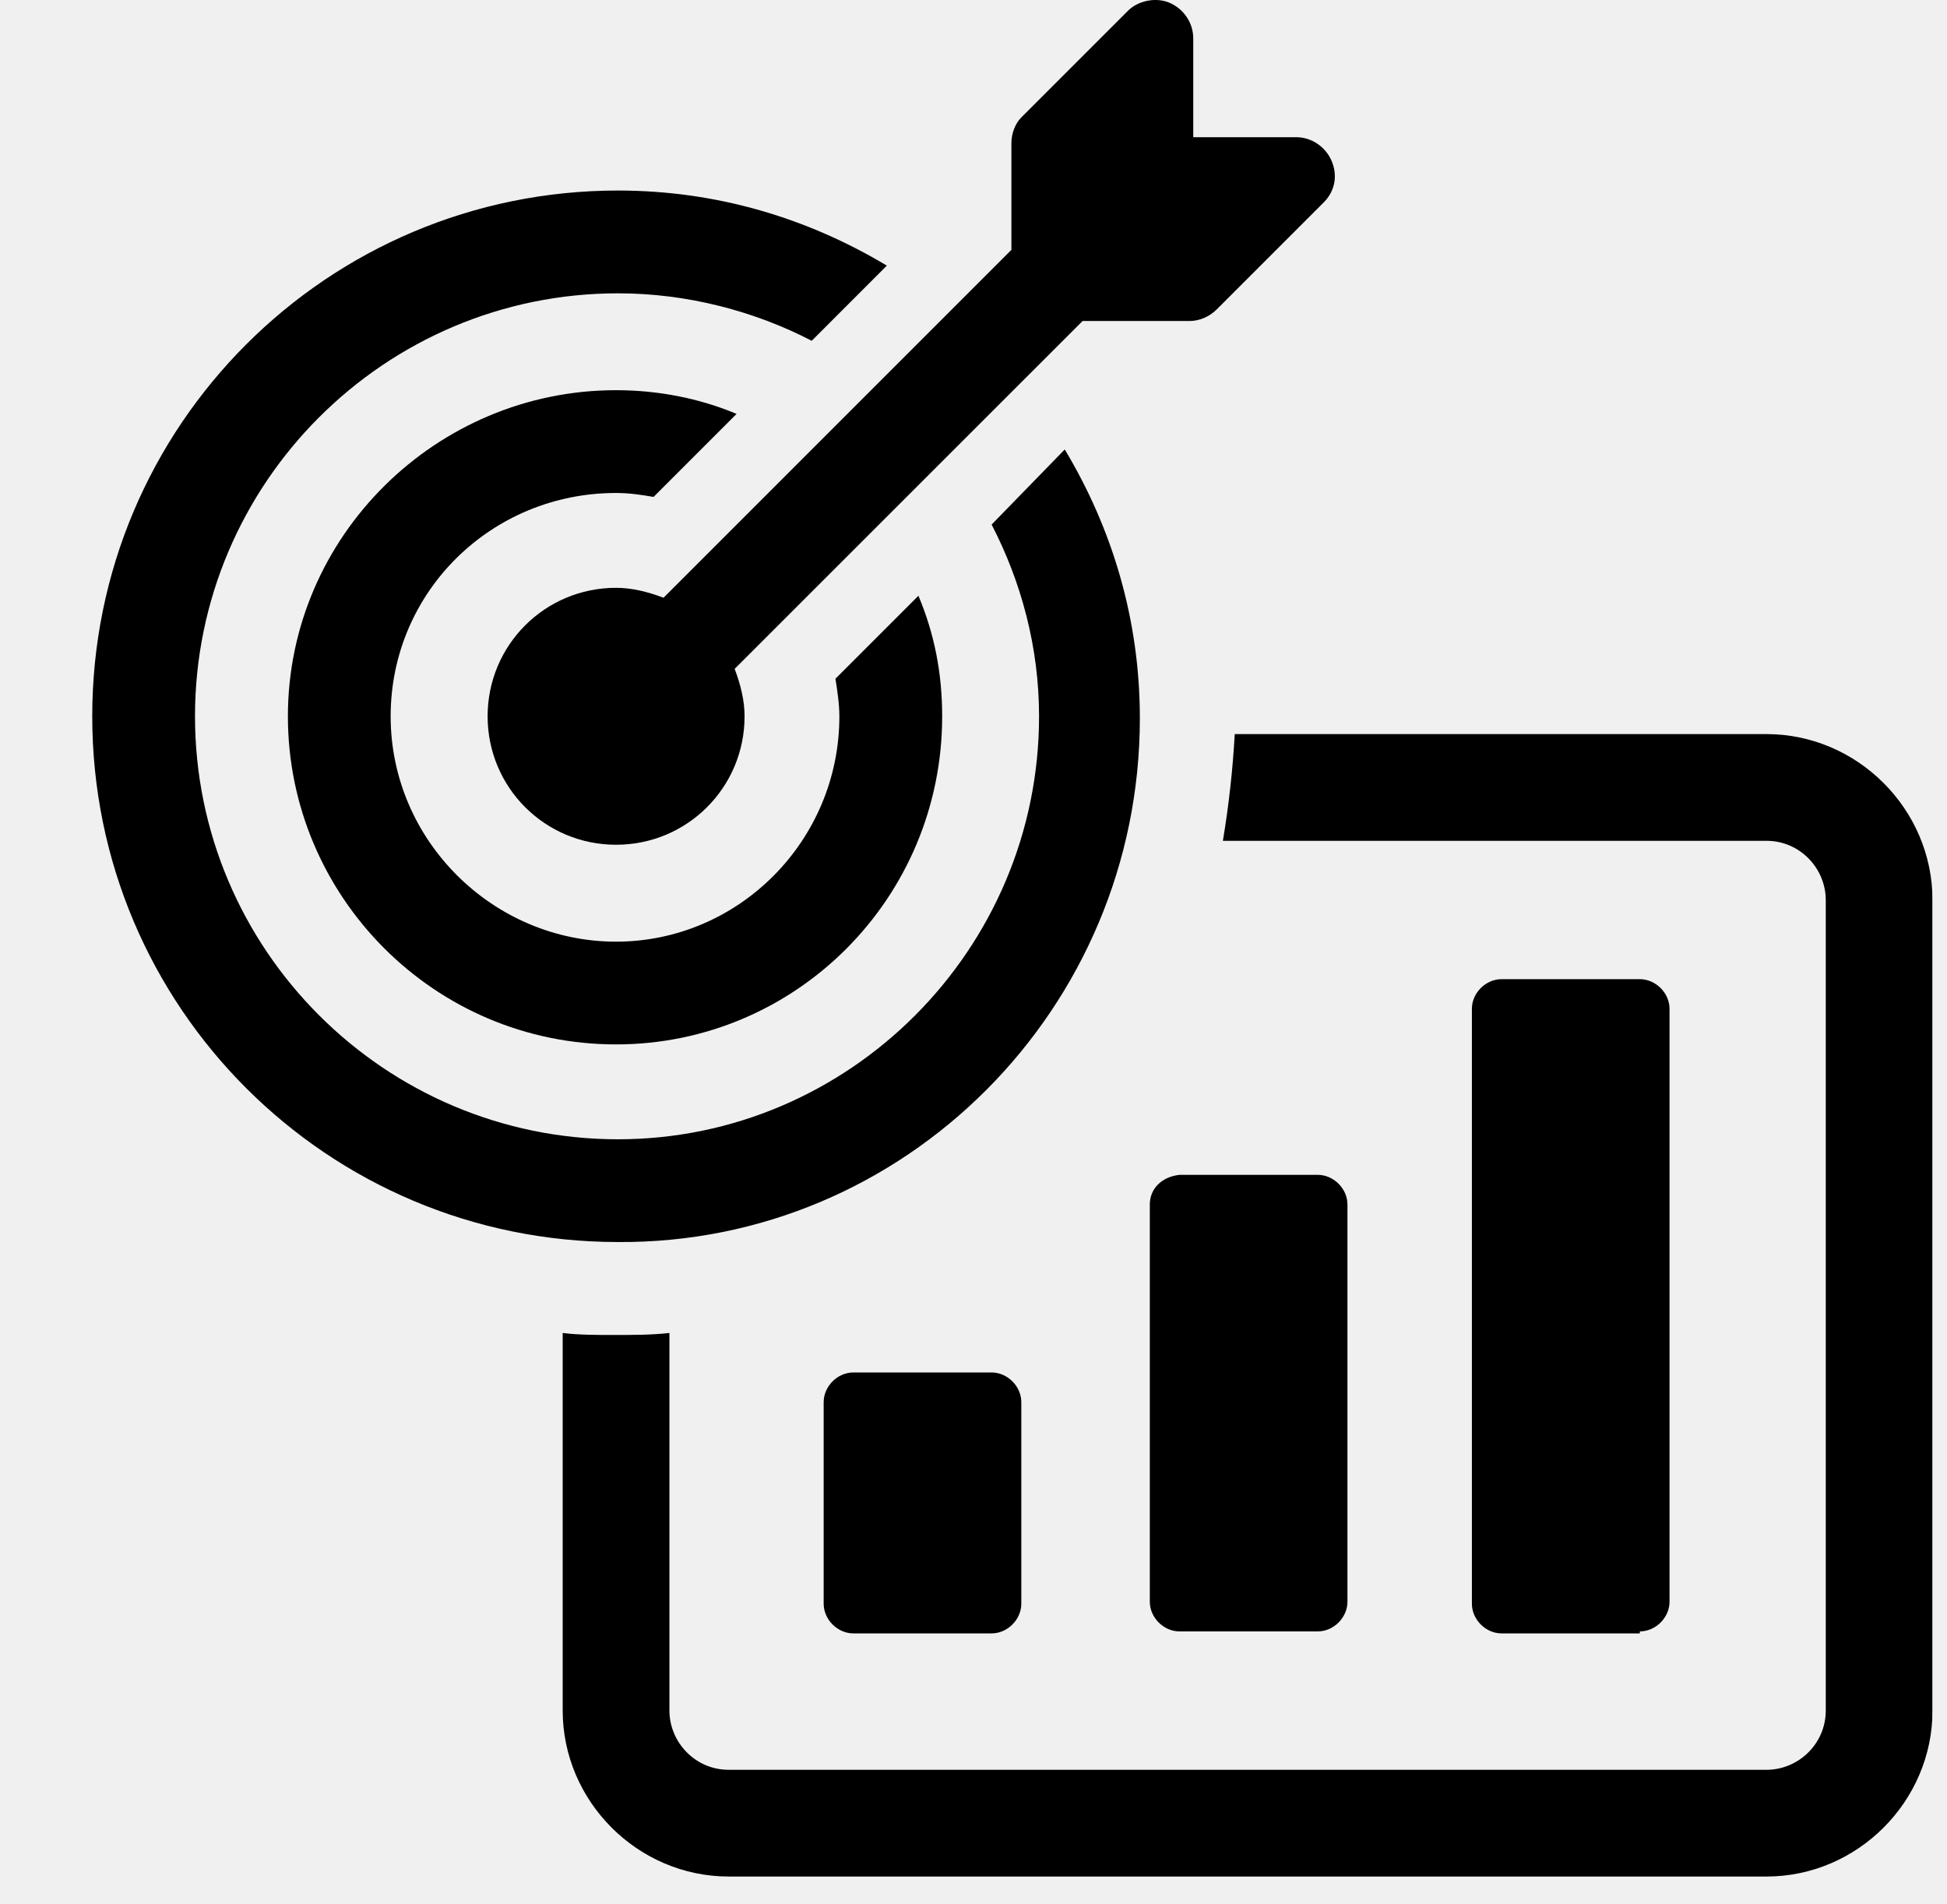
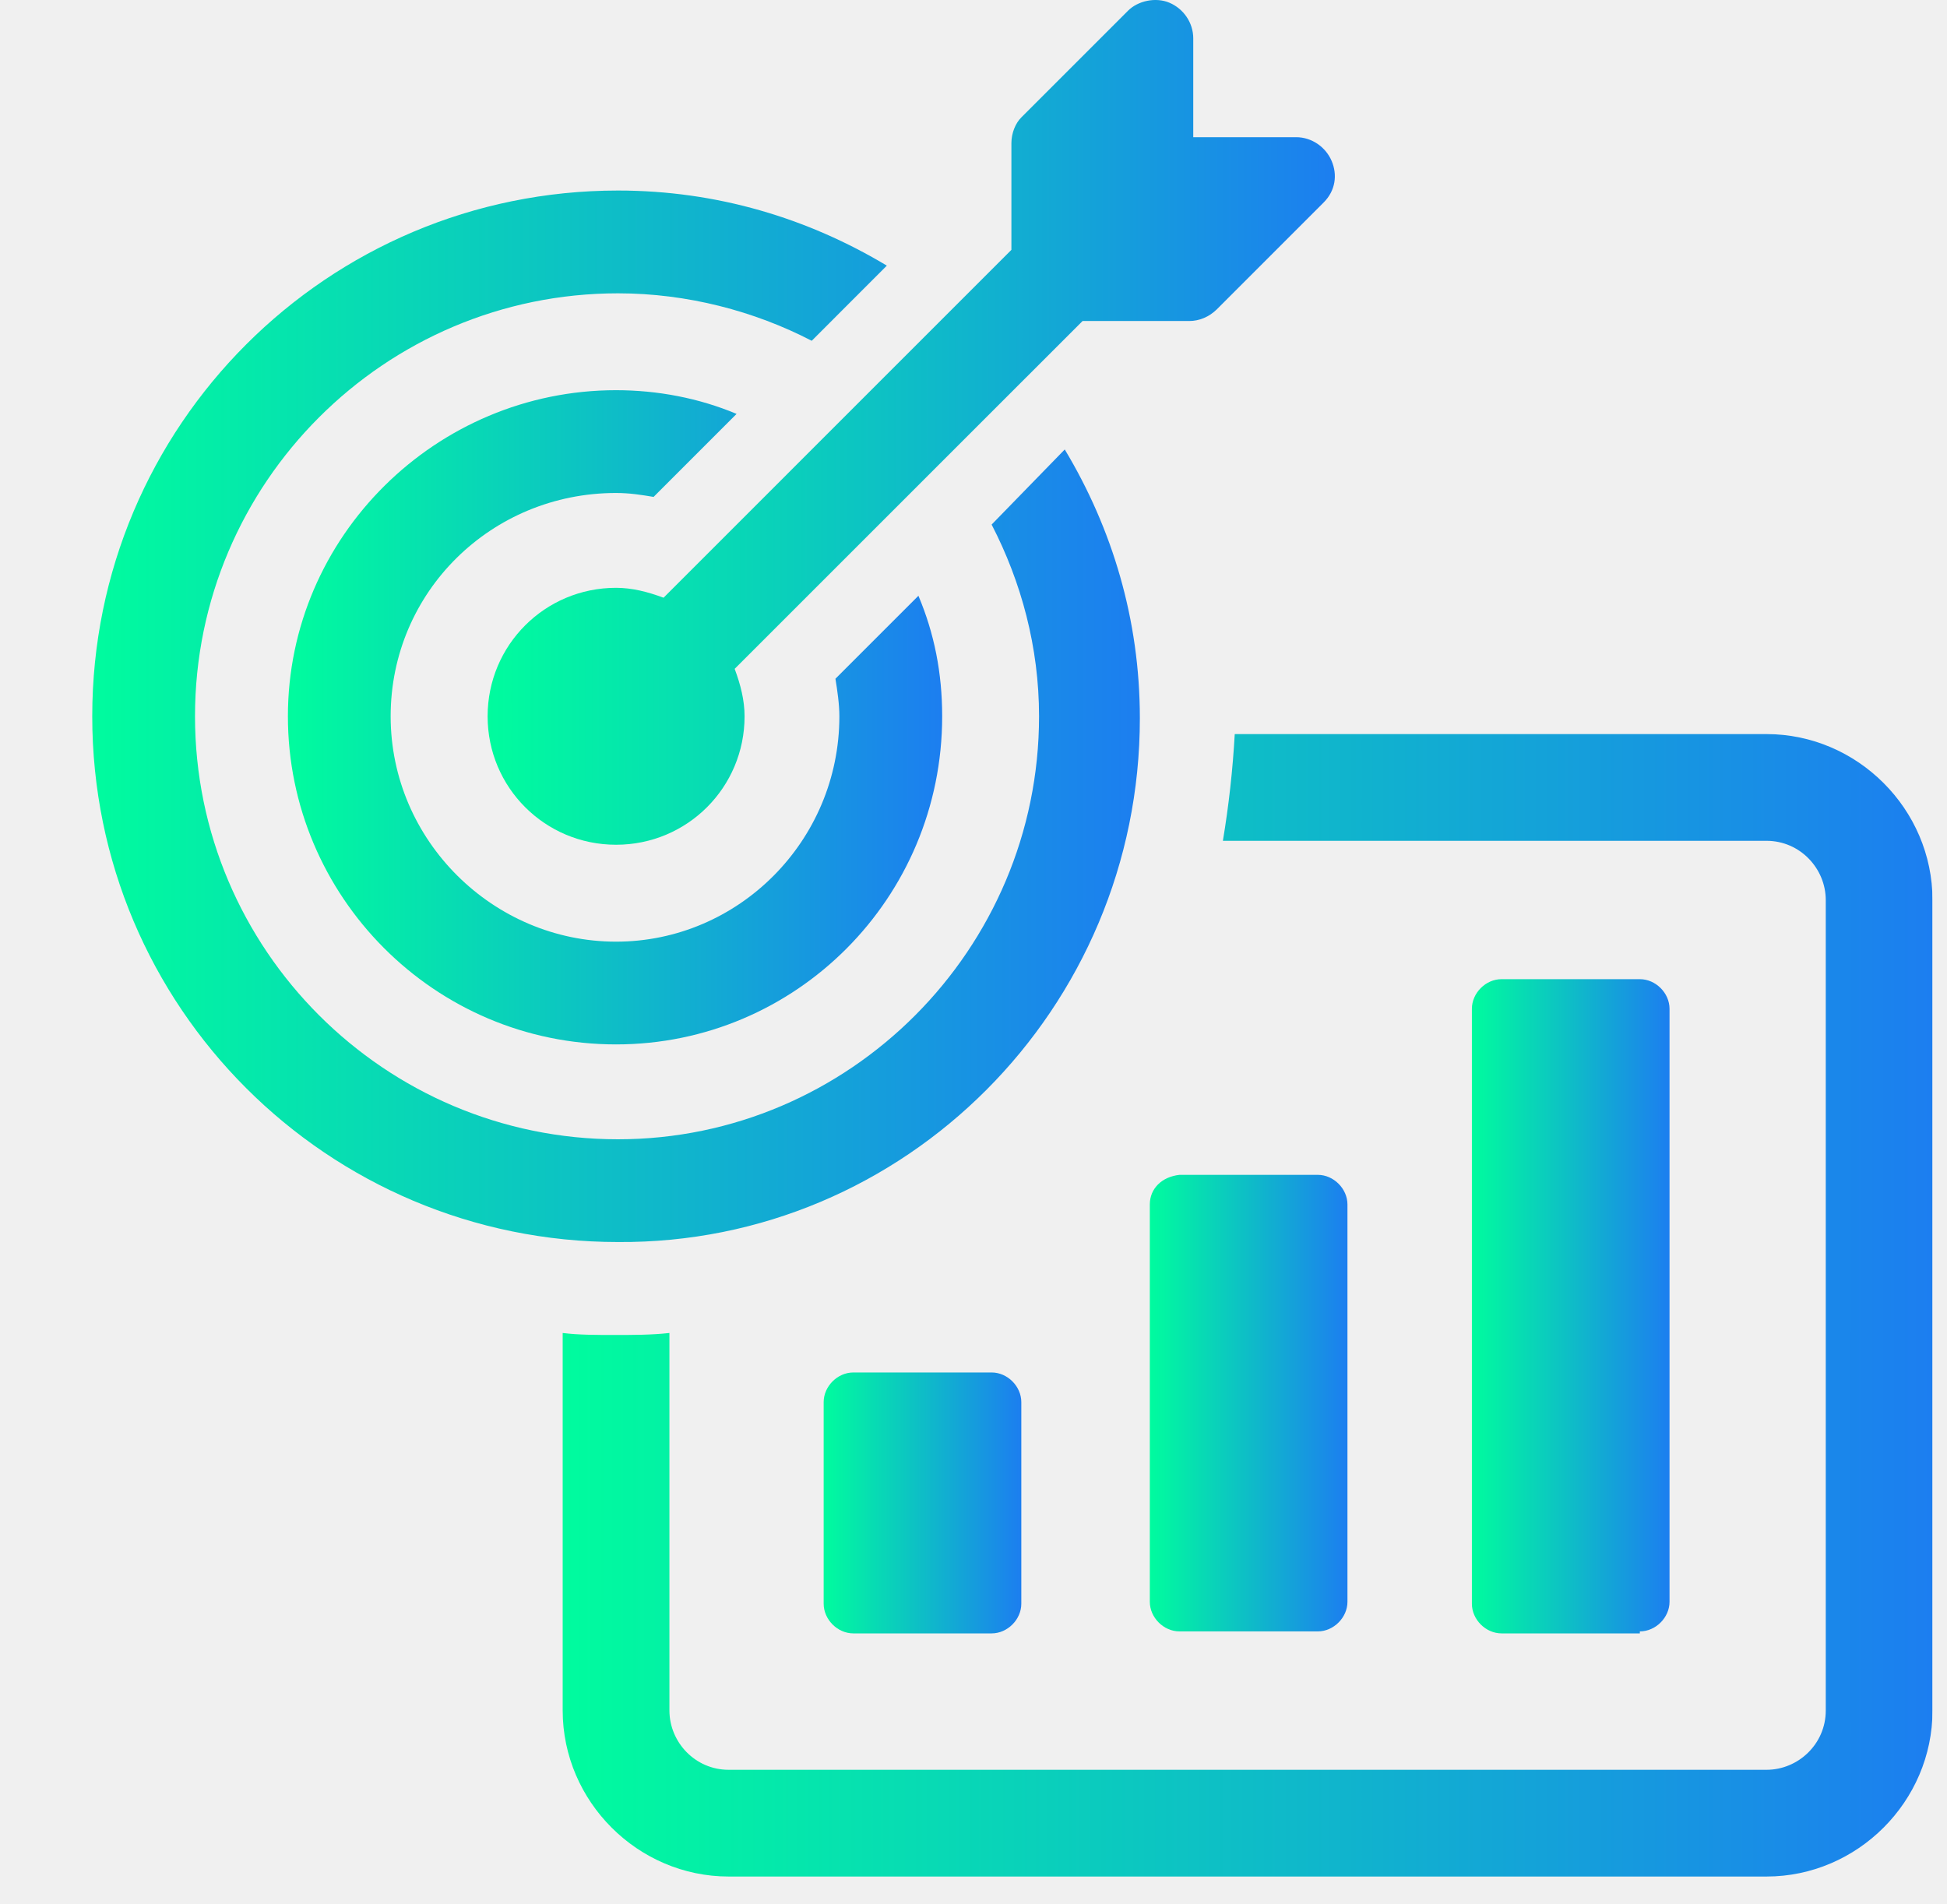
<svg xmlns="http://www.w3.org/2000/svg" width="45" height="44" viewBox="0 0 45 44" fill="none">
  <mask id="mask0_102_389" style="mask-type:luminance" maskUnits="userSpaceOnUse" x="0" y="0" width="45" height="44">
    <path d="M44.667 0H0.667V44H44.667V0Z" fill="white" />
  </mask>
  <g mask="url(#mask0_102_389)">
    <path d="M40.828 16.968H28.538C28.492 17.791 28.401 18.613 28.264 19.435H40.828C41.604 19.435 42.198 20.075 42.198 20.806V39.537C42.198 40.314 41.559 40.908 40.828 40.908H16.842C16.066 40.908 15.472 40.268 15.472 39.537V30.811C15.061 30.857 14.65 30.857 14.193 30.857C13.781 30.857 13.37 30.857 13.005 30.811V39.537C13.005 41.639 14.741 43.375 16.842 43.375H40.828C42.929 43.375 44.665 41.639 44.665 39.537V20.806C44.665 18.705 42.929 16.968 40.828 16.968Z" fill="url(#paint0_linear_102_389)" />
    <path d="M19.722 31.724C19.357 31.724 19.037 32.044 19.037 32.409V37.069C19.037 37.435 19.357 37.755 19.722 37.755H22.92C23.285 37.755 23.605 37.435 23.605 37.069L23.605 32.41C23.605 32.044 23.285 31.724 22.92 31.724L19.722 31.724Z" fill="url(#paint1_linear_102_389)" />
    <path d="M26.575 27.841V37.024C26.575 37.39 26.895 37.709 27.26 37.709H30.458C30.823 37.709 31.143 37.389 31.143 37.024L31.143 27.841C31.143 27.476 30.823 27.156 30.458 27.156H27.26C26.849 27.202 26.575 27.476 26.575 27.841Z" fill="url(#paint2_linear_102_389)" />
    <path d="M37.901 37.709C38.267 37.709 38.587 37.389 38.587 37.024L38.587 23.318C38.587 22.953 38.267 22.633 37.902 22.633H34.704C34.338 22.633 34.019 22.953 34.019 23.318V37.07C34.019 37.435 34.339 37.755 34.704 37.755L37.901 37.755V37.709Z" fill="url(#paint3_linear_102_389)" />
    <path d="M26.345 16.602C26.345 14.318 25.706 12.216 24.609 10.389L22.919 12.125C23.604 13.45 24.015 14.958 24.015 16.557C24.015 21.948 19.629 26.334 14.284 26.334C8.893 26.334 4.507 21.948 4.507 16.557C4.507 11.166 8.893 6.78 14.284 6.78C15.883 6.78 17.437 7.191 18.761 7.877L20.497 6.14C18.67 5.044 16.568 4.404 14.284 4.404C7.568 4.404 2.132 9.841 2.132 16.557C2.132 23.273 7.568 28.709 14.284 28.709C20.909 28.755 26.345 23.318 26.345 16.602Z" fill="url(#paint4_linear_102_389)" />
    <path d="M14.238 11.395C14.557 11.395 14.832 11.44 15.106 11.486L17.024 9.567C16.156 9.202 15.197 9.019 14.238 9.019C10.08 9.019 6.654 12.4 6.654 16.557C6.654 20.715 10.034 24.141 14.238 24.141C18.395 24.141 21.776 20.76 21.776 16.557C21.776 15.552 21.593 14.639 21.227 13.771L19.309 15.689C19.354 15.963 19.4 16.283 19.4 16.557C19.4 19.436 17.07 21.766 14.238 21.766C11.405 21.766 9.029 19.436 9.029 16.557C9.029 13.679 11.359 11.395 14.238 11.395Z" fill="url(#paint5_linear_102_389)" />
    <path d="M14.239 13.587C12.594 13.587 11.27 14.912 11.27 16.557C11.27 18.201 12.594 19.526 14.239 19.526C15.884 19.526 17.209 18.201 17.209 16.557C17.209 16.191 17.117 15.826 16.98 15.46L25.021 7.42L27.488 7.42C27.716 7.42 27.945 7.328 28.128 7.146L30.594 4.679C30.868 4.405 30.914 4.039 30.777 3.719C30.64 3.399 30.32 3.171 29.955 3.171H27.579L27.579 0.887C27.579 0.521 27.351 0.201 27.031 0.064C26.711 -0.073 26.3 0.019 26.072 0.247L23.605 2.714C23.468 2.851 23.376 3.079 23.376 3.308V5.775L15.336 13.816C14.97 13.679 14.605 13.587 14.239 13.587Z" fill="url(#paint6_linear_102_389)" />
  </g>
  <defs>
    <linearGradient id="paint0_linear_102_389" x1="13.005" y1="30.172" x2="44.665" y2="30.172" gradientUnits="userSpaceOnUse">
-       <stop stopColor="#00FC9E" />
-       <stop offset="1" stopColor="#1C7EF0" />
+       <stop stop-color="#00FC9E" />
+       <stop offset="1" stop-color="#1C7EF0" />
    </linearGradient>
    <linearGradient id="paint1_linear_102_389" x1="19.037" y1="34.739" x2="23.605" y2="34.739" gradientUnits="userSpaceOnUse">
-       <stop stopColor="#00FC9E" />
-       <stop offset="1" stopColor="#1C7EF0" />
+       <stop stop-color="#00FC9E" />
+       <stop offset="1" stop-color="#1C7EF0" />
    </linearGradient>
    <linearGradient id="paint2_linear_102_389" x1="26.575" y1="32.433" x2="31.143" y2="32.433" gradientUnits="userSpaceOnUse">
-       <stop stopColor="#00FC9E" />
-       <stop offset="1" stopColor="#1C7EF0" />
+       <stop stop-color="#00FC9E" />
+       <stop offset="1" stop-color="#1C7EF0" />
    </linearGradient>
    <linearGradient id="paint3_linear_102_389" x1="34.019" y1="30.194" x2="38.587" y2="30.194" gradientUnits="userSpaceOnUse">
-       <stop stopColor="#00FC9E" />
-       <stop offset="1" stopColor="#1C7EF0" />
+       <stop stop-color="#00FC9E" />
+       <stop offset="1" stop-color="#1C7EF0" />
    </linearGradient>
    <linearGradient id="paint4_linear_102_389" x1="2.132" y1="16.557" x2="26.345" y2="16.557" gradientUnits="userSpaceOnUse">
-       <stop stopColor="#00FC9E" />
-       <stop offset="1" stopColor="#1C7EF0" />
+       <stop stop-color="#00FC9E" />
+       <stop offset="1" stop-color="#1C7EF0" />
    </linearGradient>
    <linearGradient id="paint5_linear_102_389" x1="6.654" y1="16.58" x2="21.776" y2="16.58" gradientUnits="userSpaceOnUse">
-       <stop stopColor="#00FC9E" />
-       <stop offset="1" stopColor="#1C7EF0" />
+       <stop stop-color="#00FC9E" />
+       <stop offset="1" stop-color="#1C7EF0" />
    </linearGradient>
    <linearGradient id="paint6_linear_102_389" x1="11.27" y1="9.763" x2="30.852" y2="9.763" gradientUnits="userSpaceOnUse">
-       <stop stopColor="#00FC9E" />
-       <stop offset="1" stopColor="#1C7EF0" />
+       <stop stop-color="#00FC9E" />
+       <stop offset="1" stop-color="#1C7EF0" />
    </linearGradient>
  </defs>
</svg>
